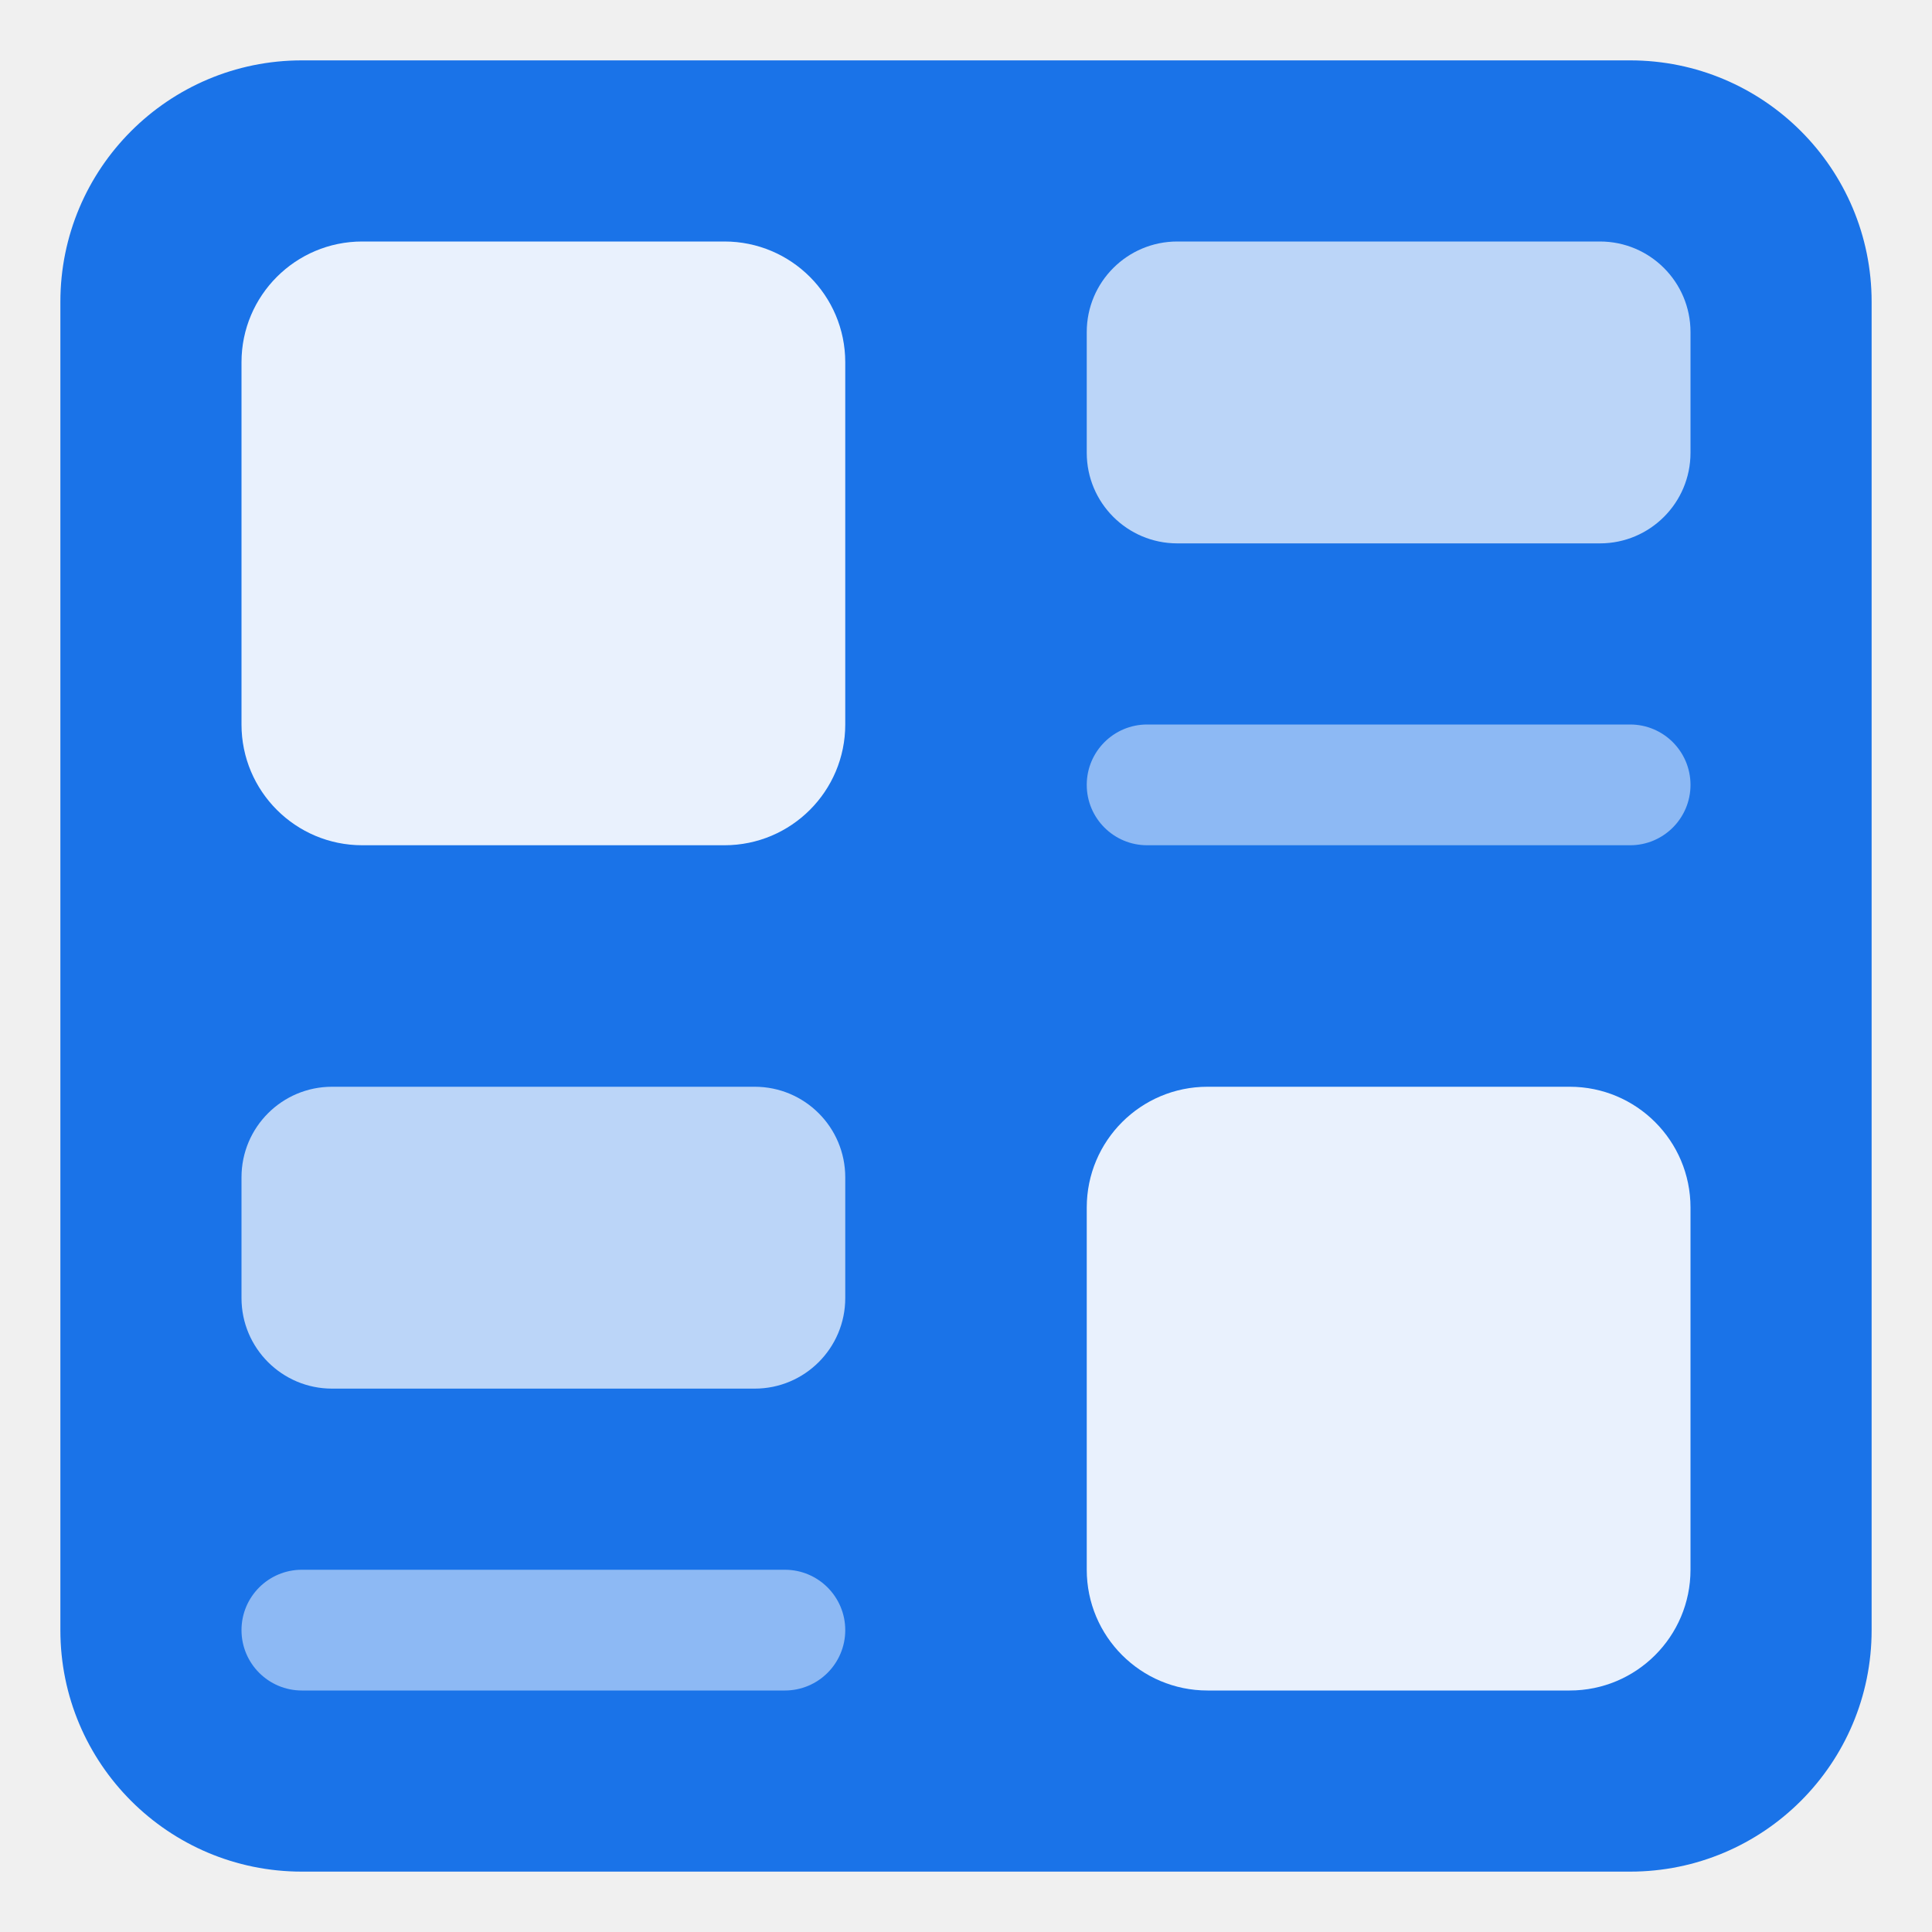
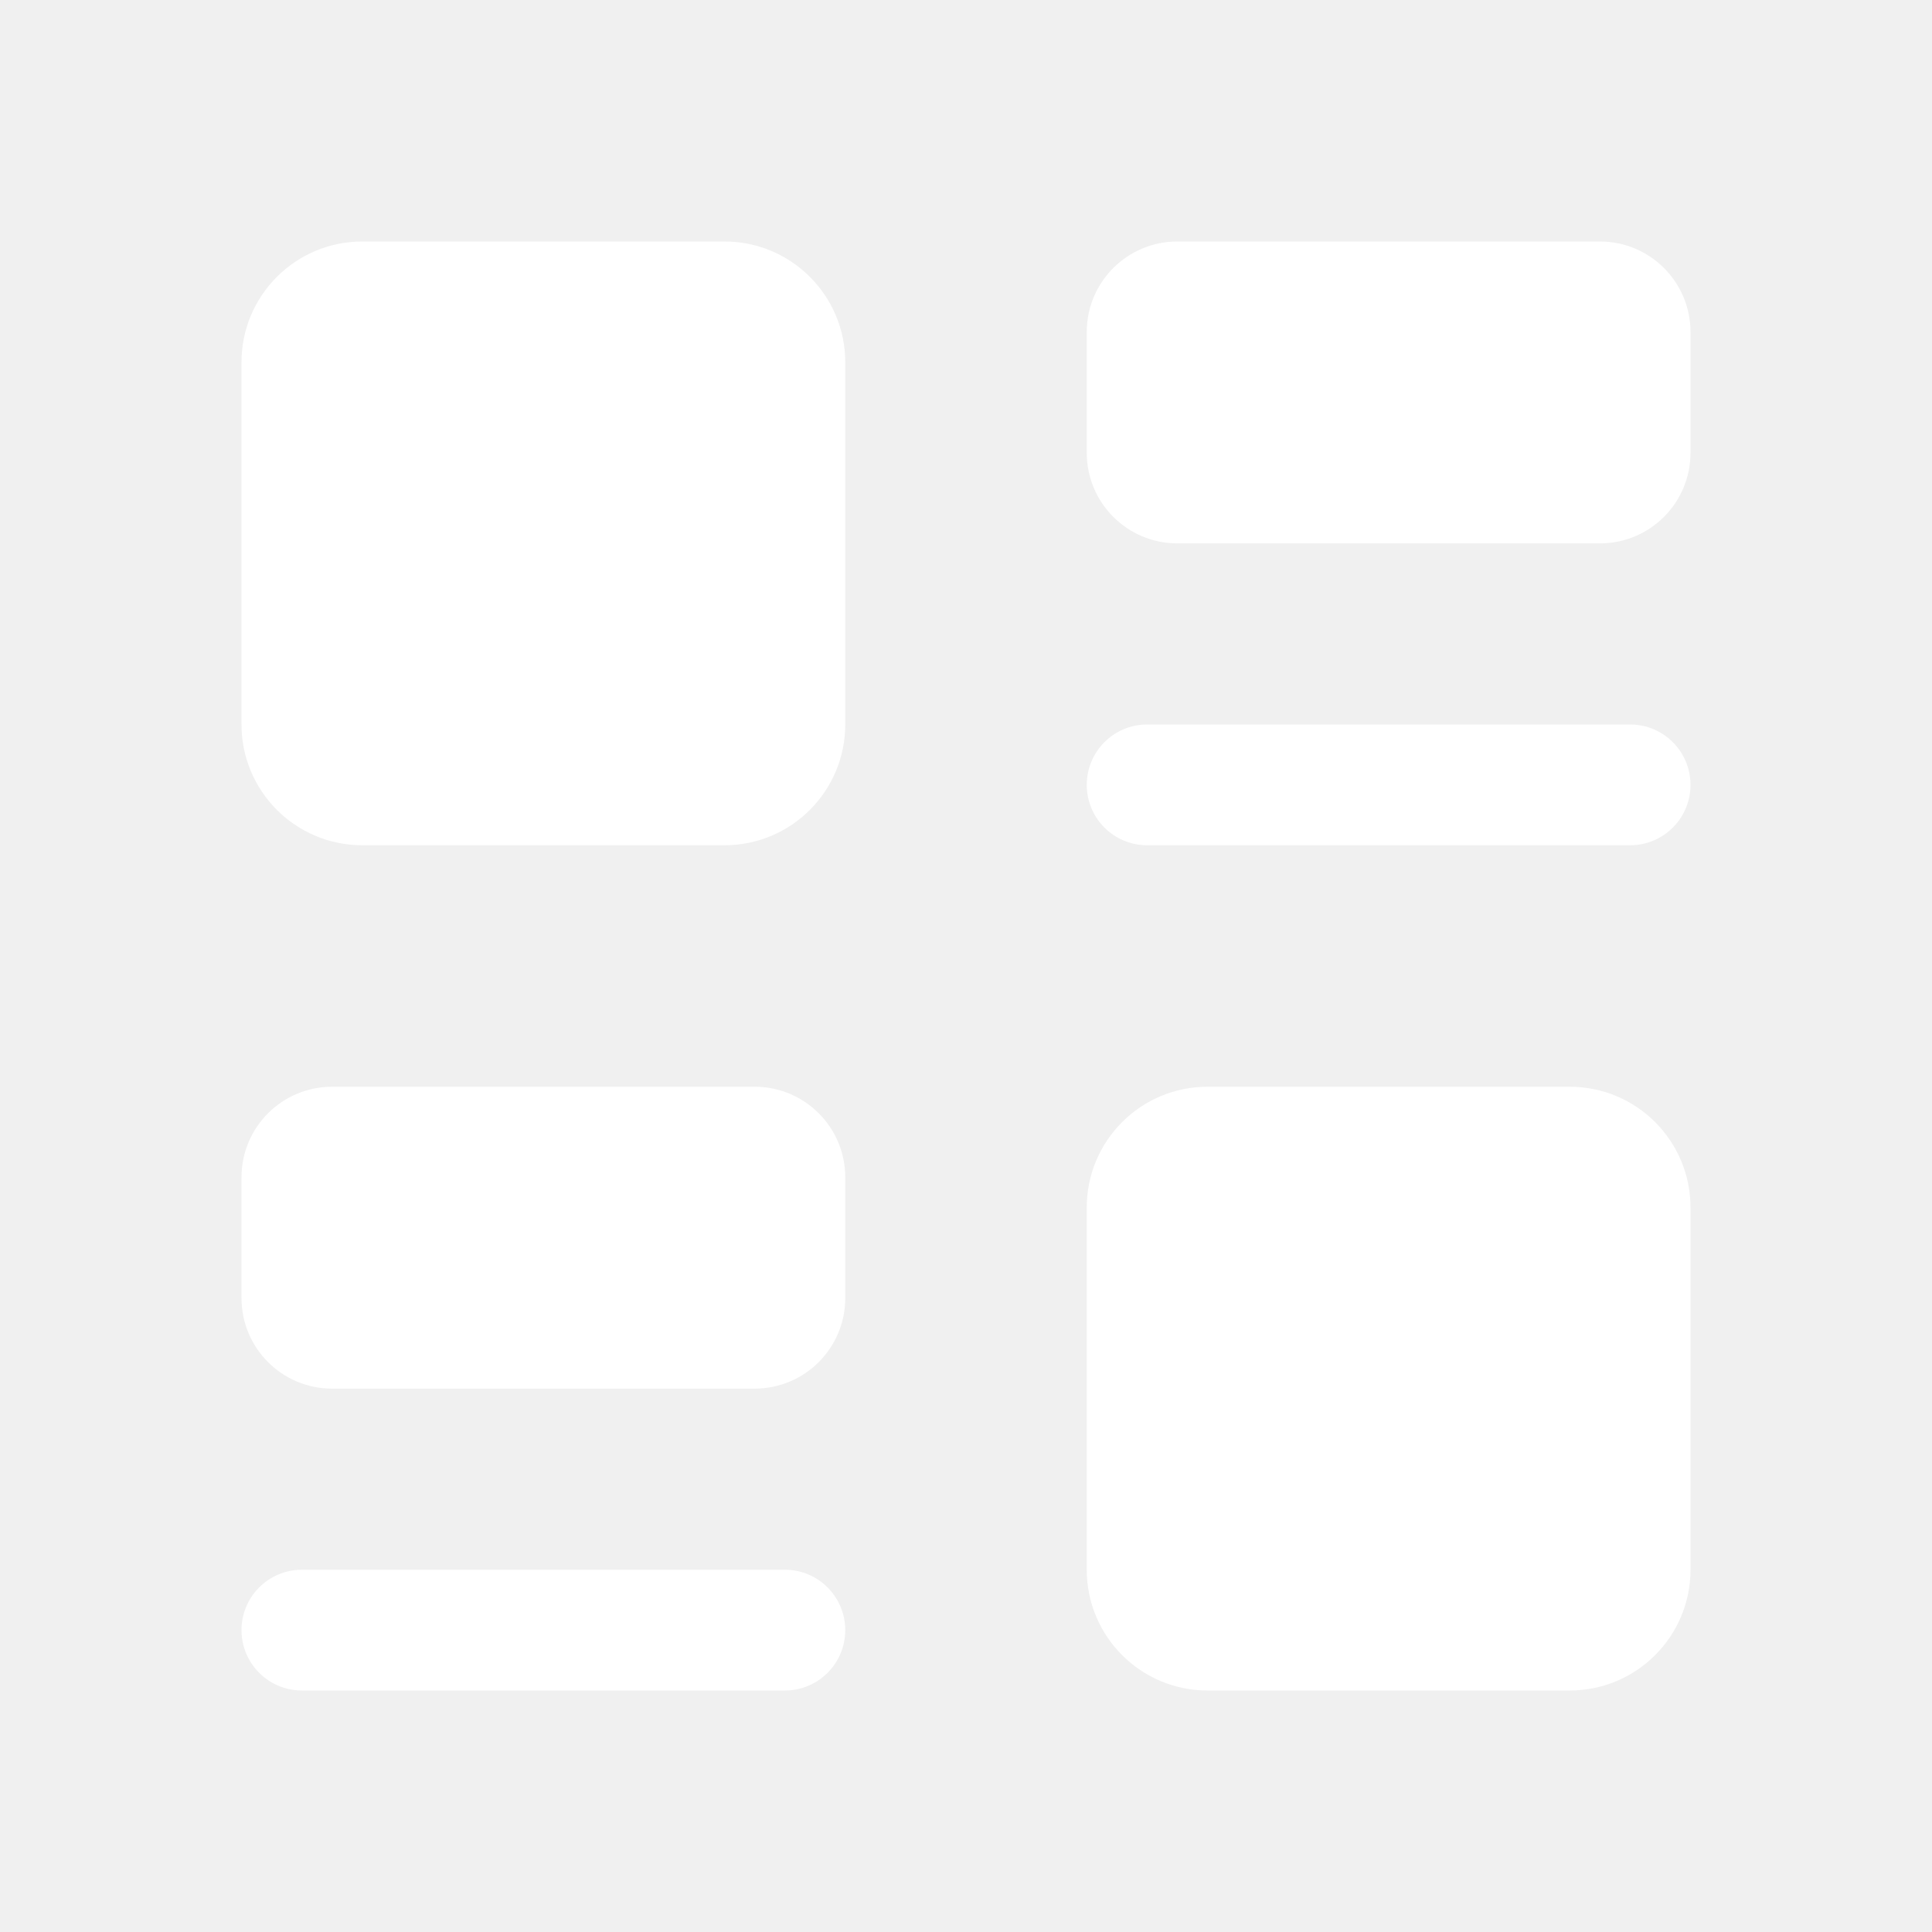
<svg xmlns="http://www.w3.org/2000/svg" viewBox="0 0 32 32" width="32" height="32">
-   <rect x="1" y="1" width="30" height="30" rx="4" fill="#1a73e8" />
-   <rect x="4" y="4" width="10" height="10" rx="2" fill="#fff" opacity="0.9" />
-   <rect x="18" y="4" width="10" height="5" rx="1.5" fill="#fff" opacity="0.7" />
-   <rect x="18" y="12" width="10" height="2" rx="1" fill="#fff" opacity="0.5" />
-   <rect x="4" y="18" width="10" height="5" rx="1.5" fill="#fff" opacity="0.7" />
-   <rect x="4" y="26" width="10" height="2" rx="1" fill="#fff" opacity="0.5" />
-   <rect x="18" y="18" width="10" height="10" rx="2" fill="#fff" opacity="0.9" />
+   <rect x="4" y="4" width="10" height="10" rx="2" fill="#fff" />
+   <rect x="18" y="4" width="10" height="5" rx="1.5" fill="#fff" />
+   <rect x="18" y="12" width="10" height="2" rx="1" fill="#fff" />
+   <rect x="4" y="18" width="10" height="5" rx="1.5" fill="#fff" />
+   <rect x="4" y="26" width="10" height="2" rx="1" fill="#fff" />
+   <rect x="18" y="18" width="10" height="10" rx="2" fill="#fff" />
</svg>
